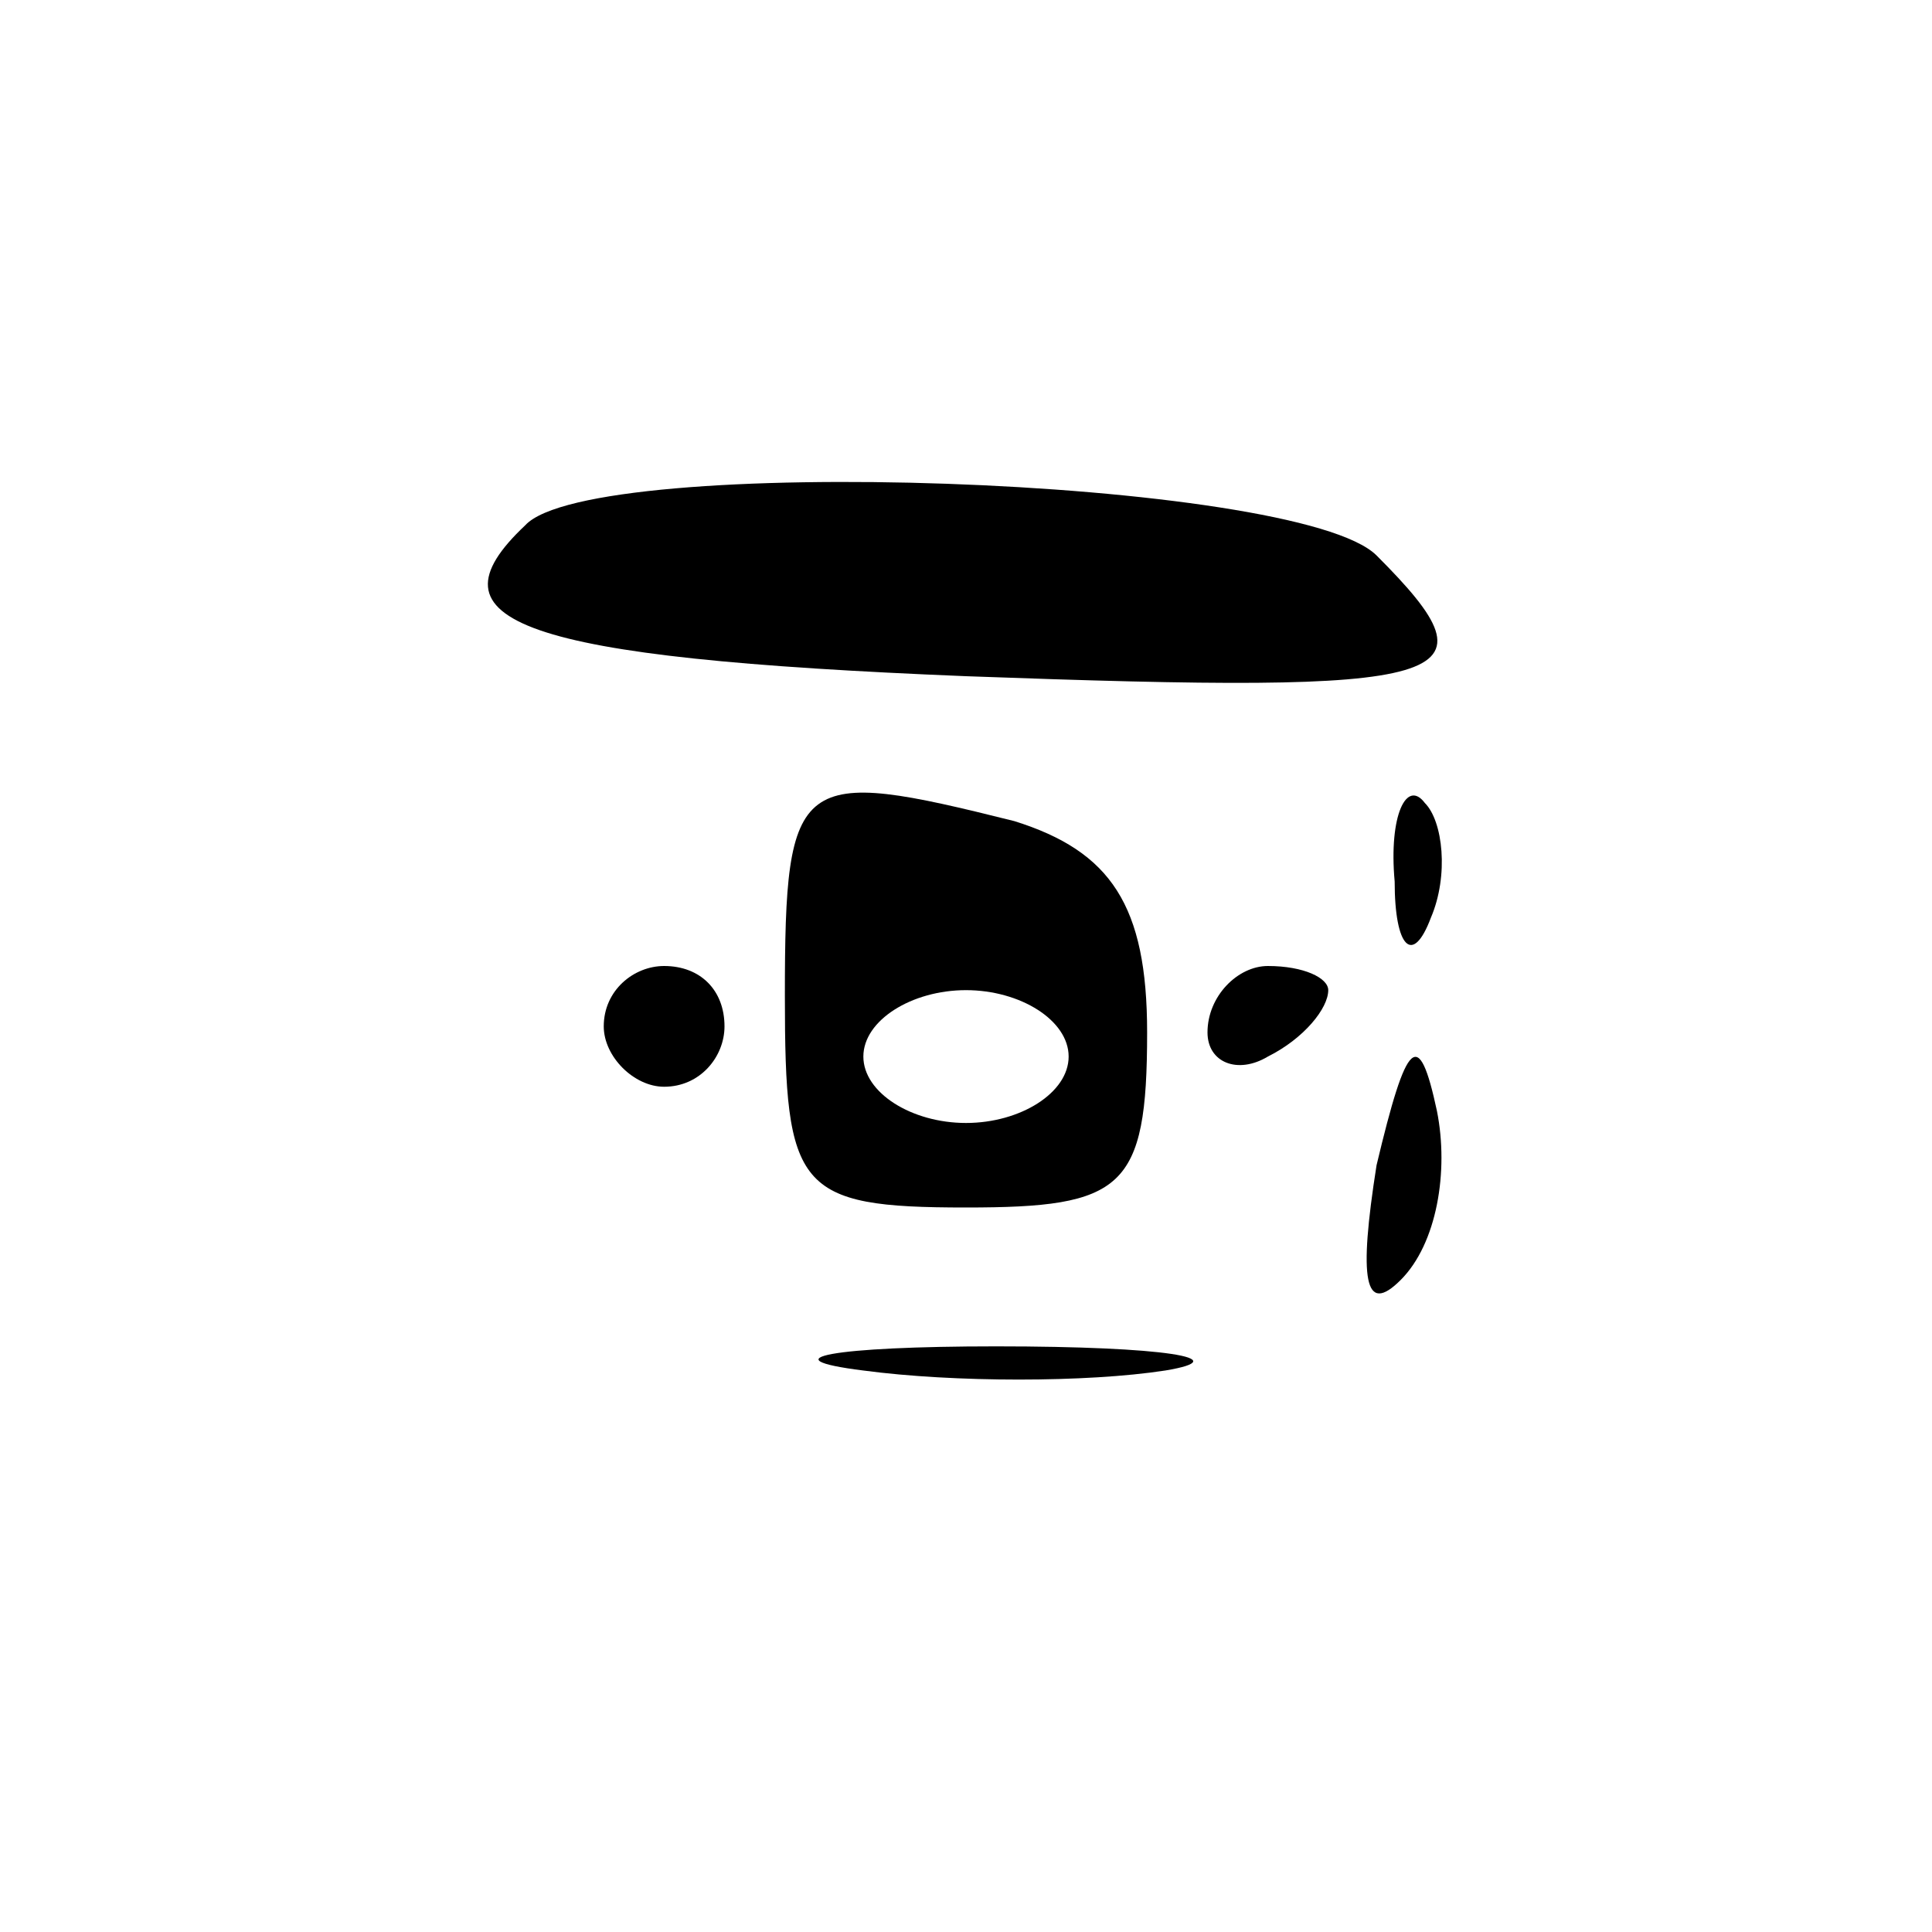
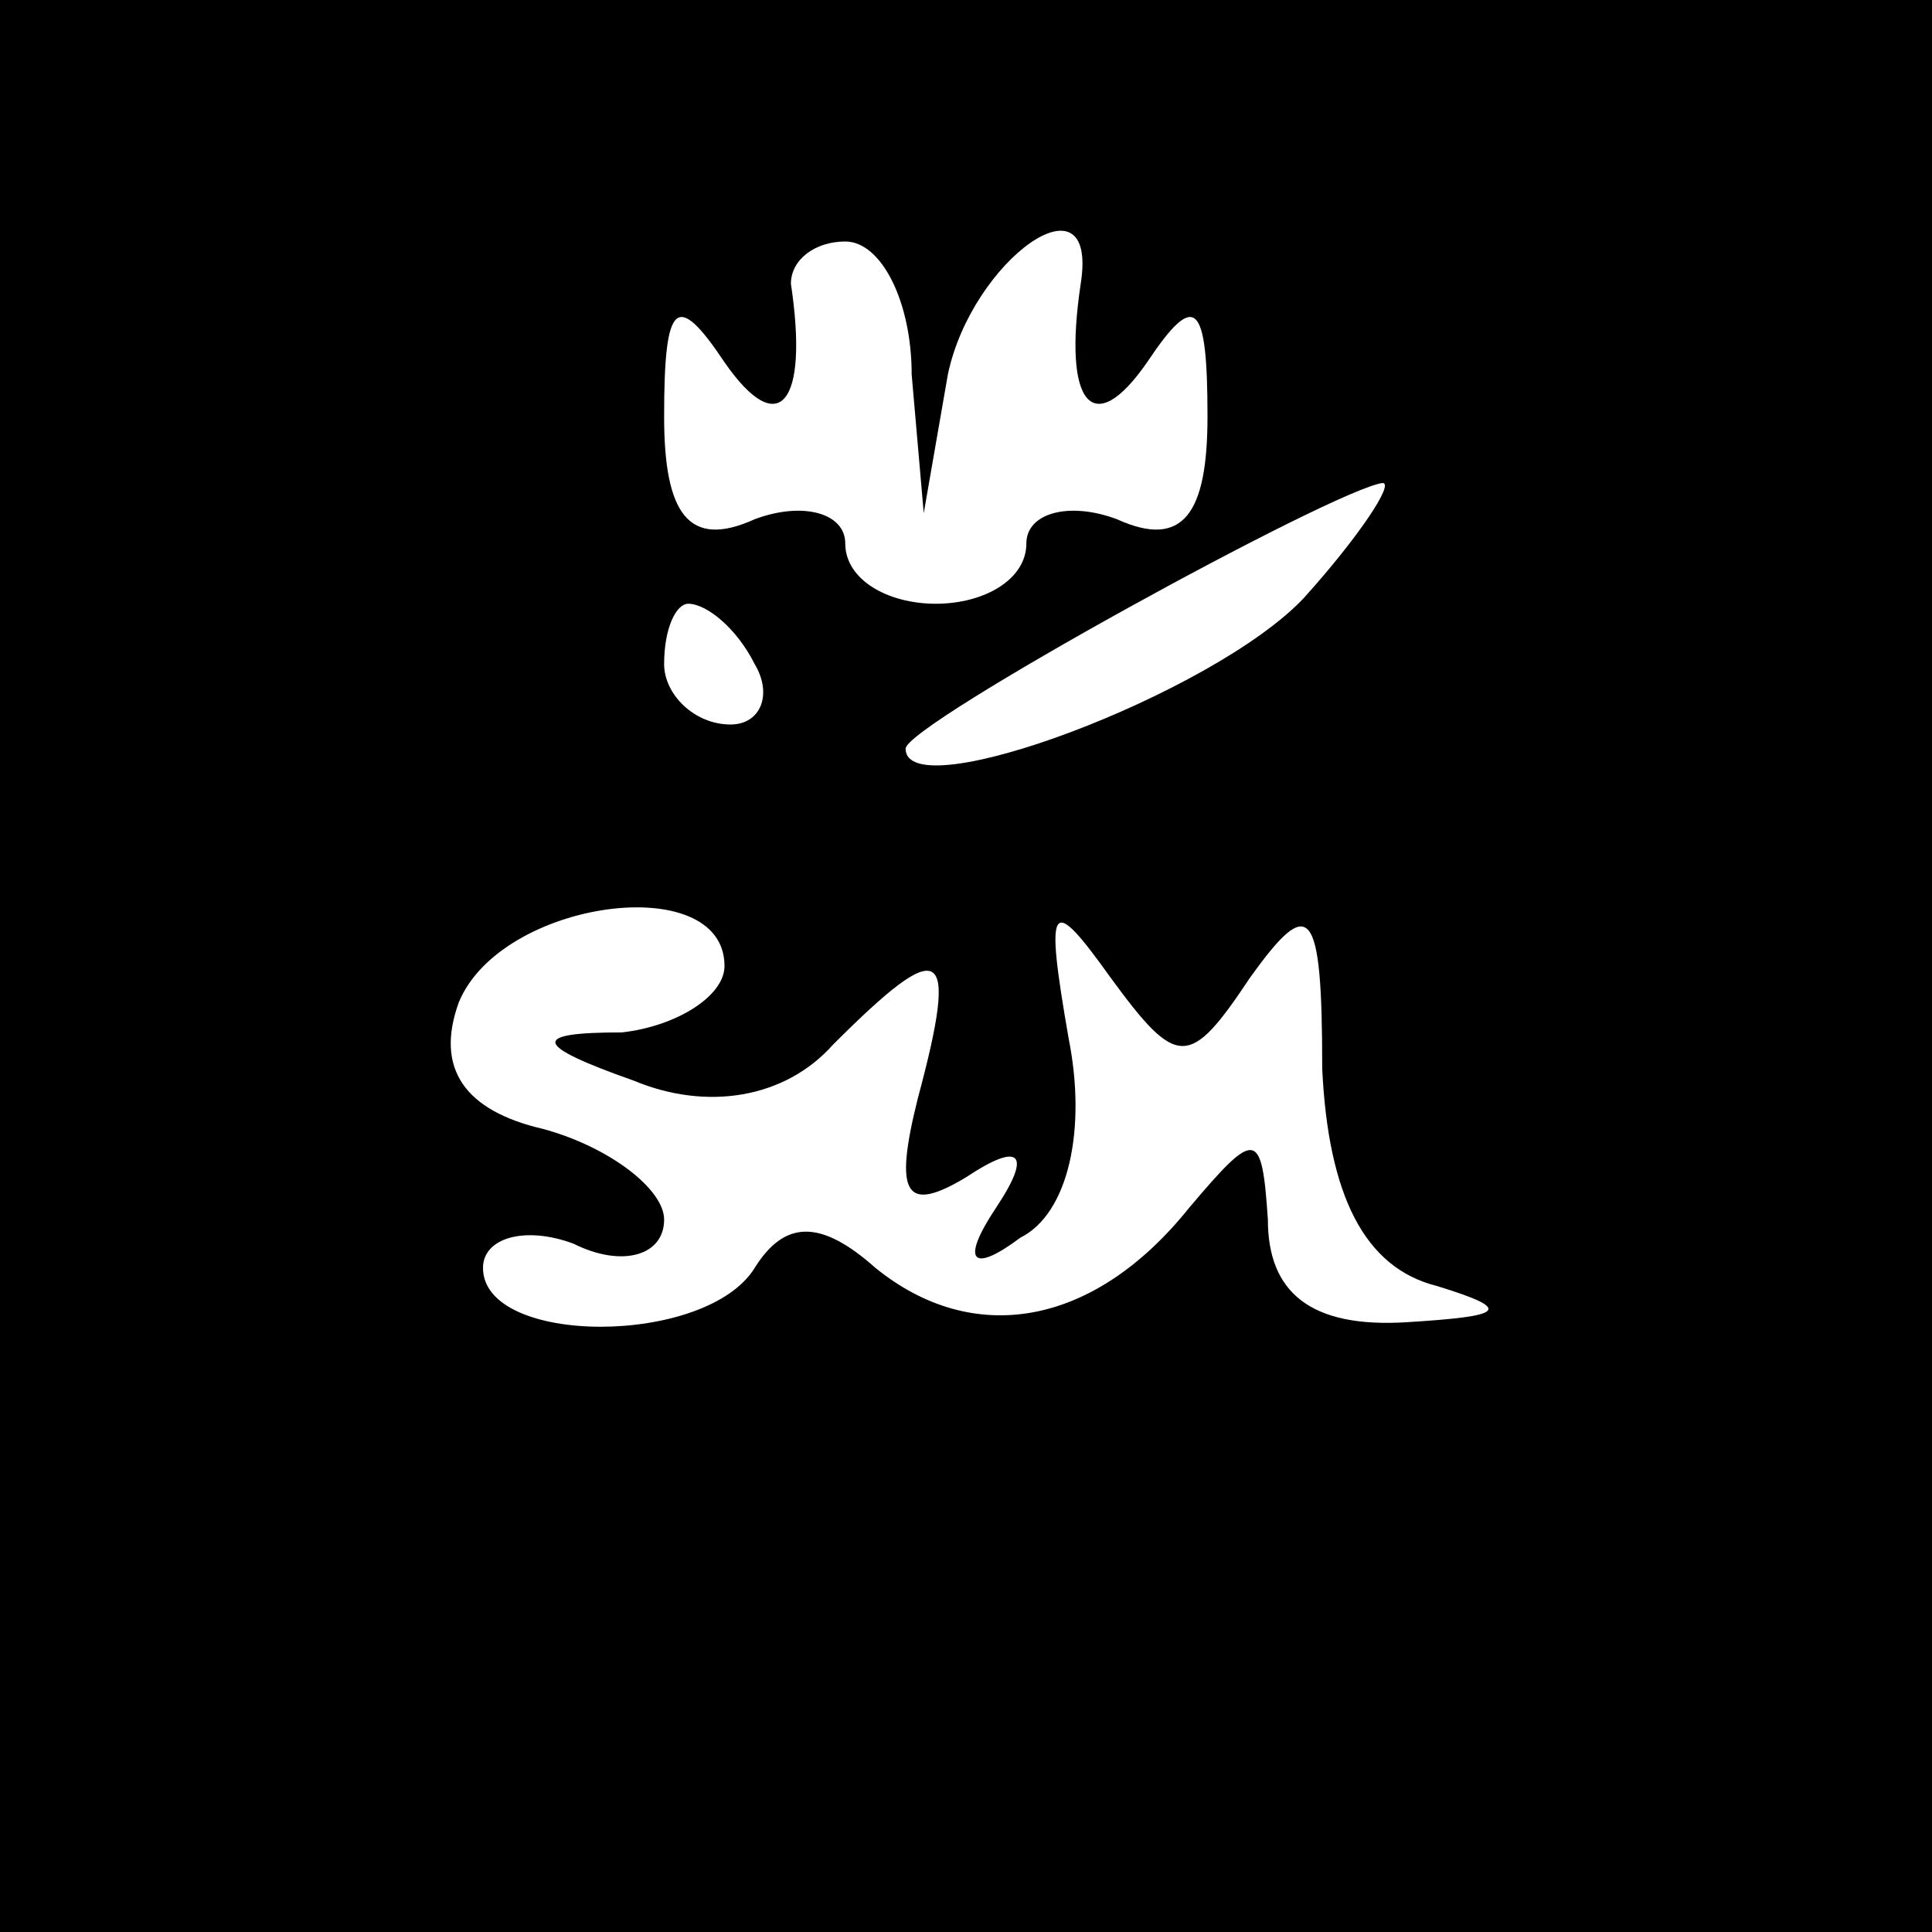
<svg xmlns="http://www.w3.org/2000/svg" version="1.0" width="32pt" height="32pt" viewBox="0 0 32 32" preserveAspectRatio="xMidYMid meet">
  <g transform="translate(0,32) scale(0.1,-0.1)" fill="#000000" stroke="none">
-     <path d="M87 233 c-17 -16 -1 -22 73 -25 82 -3 89 -1 68 20 -13 13 -130 17 -141 5z" />
-     <path d="M130 155 c0 -32 2 -35 30 -35 26 0 30 3 30 29 0 21 -6 30 -22 35 -36 9 -38 8 -38 -29z m47 -10 c0 -6 -8 -11 -17 -11 -9 0 -17 5 -17 11 0 6 8 11 17 11 9 0 17 -5 17 -11z" />
-     <path d="M231 174 c0 -11 3 -14 6 -6 3 7 2 16 -1 19 -3 4 -6 -2 -5 -13z" />
-     <path d="M100 150 c0 -5 5 -10 10 -10 6 0 10 5 10 10 0 6 -4 10 -10 10 -5 0 -10 -4 -10 -10z" />
-     <path d="M200 149 c0 -5 5 -7 10 -4 6 3 10 8 10 11 0 2 -4 4 -10 4 -5 0 -10 -5 -10 -11z" />
-     <path d="M228 127 c-3 -19 -2 -25 4 -19 6 6 8 18 6 28 -3 14 -5 12 -10 -9z" />
-     <path d="M143 93 c15 -2 37 -2 50 0 12 2 0 4 -28 4 -27 0 -38 -2 -22 -4z" />
+     <path d="M0 160 l0 -160 160 0 160 0 0 160 0 160 -160 0 -160 0 0 -160z m151 98 l2 -23 4 23 c4 19 25 34 22 15 -3 -20 2 -26 11 -13 8 12 10 10 10 -9 0 -16 -4 -22 -15 -17 -8 3 -15 1 -15 -4 0 -6 -7 -10 -15 -10 -8 0 -15 4 -15 10 0 5 -7 7 -15 4 -11 -5 -15 1 -15 17 0 19 2 21 10 9 9 -13 14 -7 11 13 0 4 4 7 9 7 6 0 11 -10 11 -22z m65 -37 c-15 -16 -66 -35 -66 -25 0 4 71 43 79 44 2 0 -4 -9 -13 -19z m-91 -11 c3 -5 1 -10 -4 -10 -6 0 -11 5 -11 10 0 6 2 10 4 10 3 0 8 -4 11 -10z m-5 -50 c0 -5 -8 -10 -17 -11 -15 0 -15 -2 2 -8 12 -5 25 -3 33 6 18 18 21 17 14 -9 -4 -16 -2 -19 8 -13 9 6 11 4 5 -5 -6 -9 -4 -11 4 -5 8 4 11 18 8 33 -4 23 -3 24 7 10 11 -15 13 -15 23 0 10 14 12 12 12 -15 1 -21 7 -33 19 -36 13 -4 11 -5 -5 -6 -16 -1 -23 5 -23 17 -1 15 -2 15 -13 2 -16 -20 -36 -23 -52 -10 -9 8 -15 8 -20 0 -8 -13 -45 -13 -45 0 0 5 7 7 15 4 8 -4 15 -2 15 4 0 5 -9 12 -20 15 -13 3 -18 10 -14 21 7 17 44 22 44 6z" />
  </g>
</svg>
